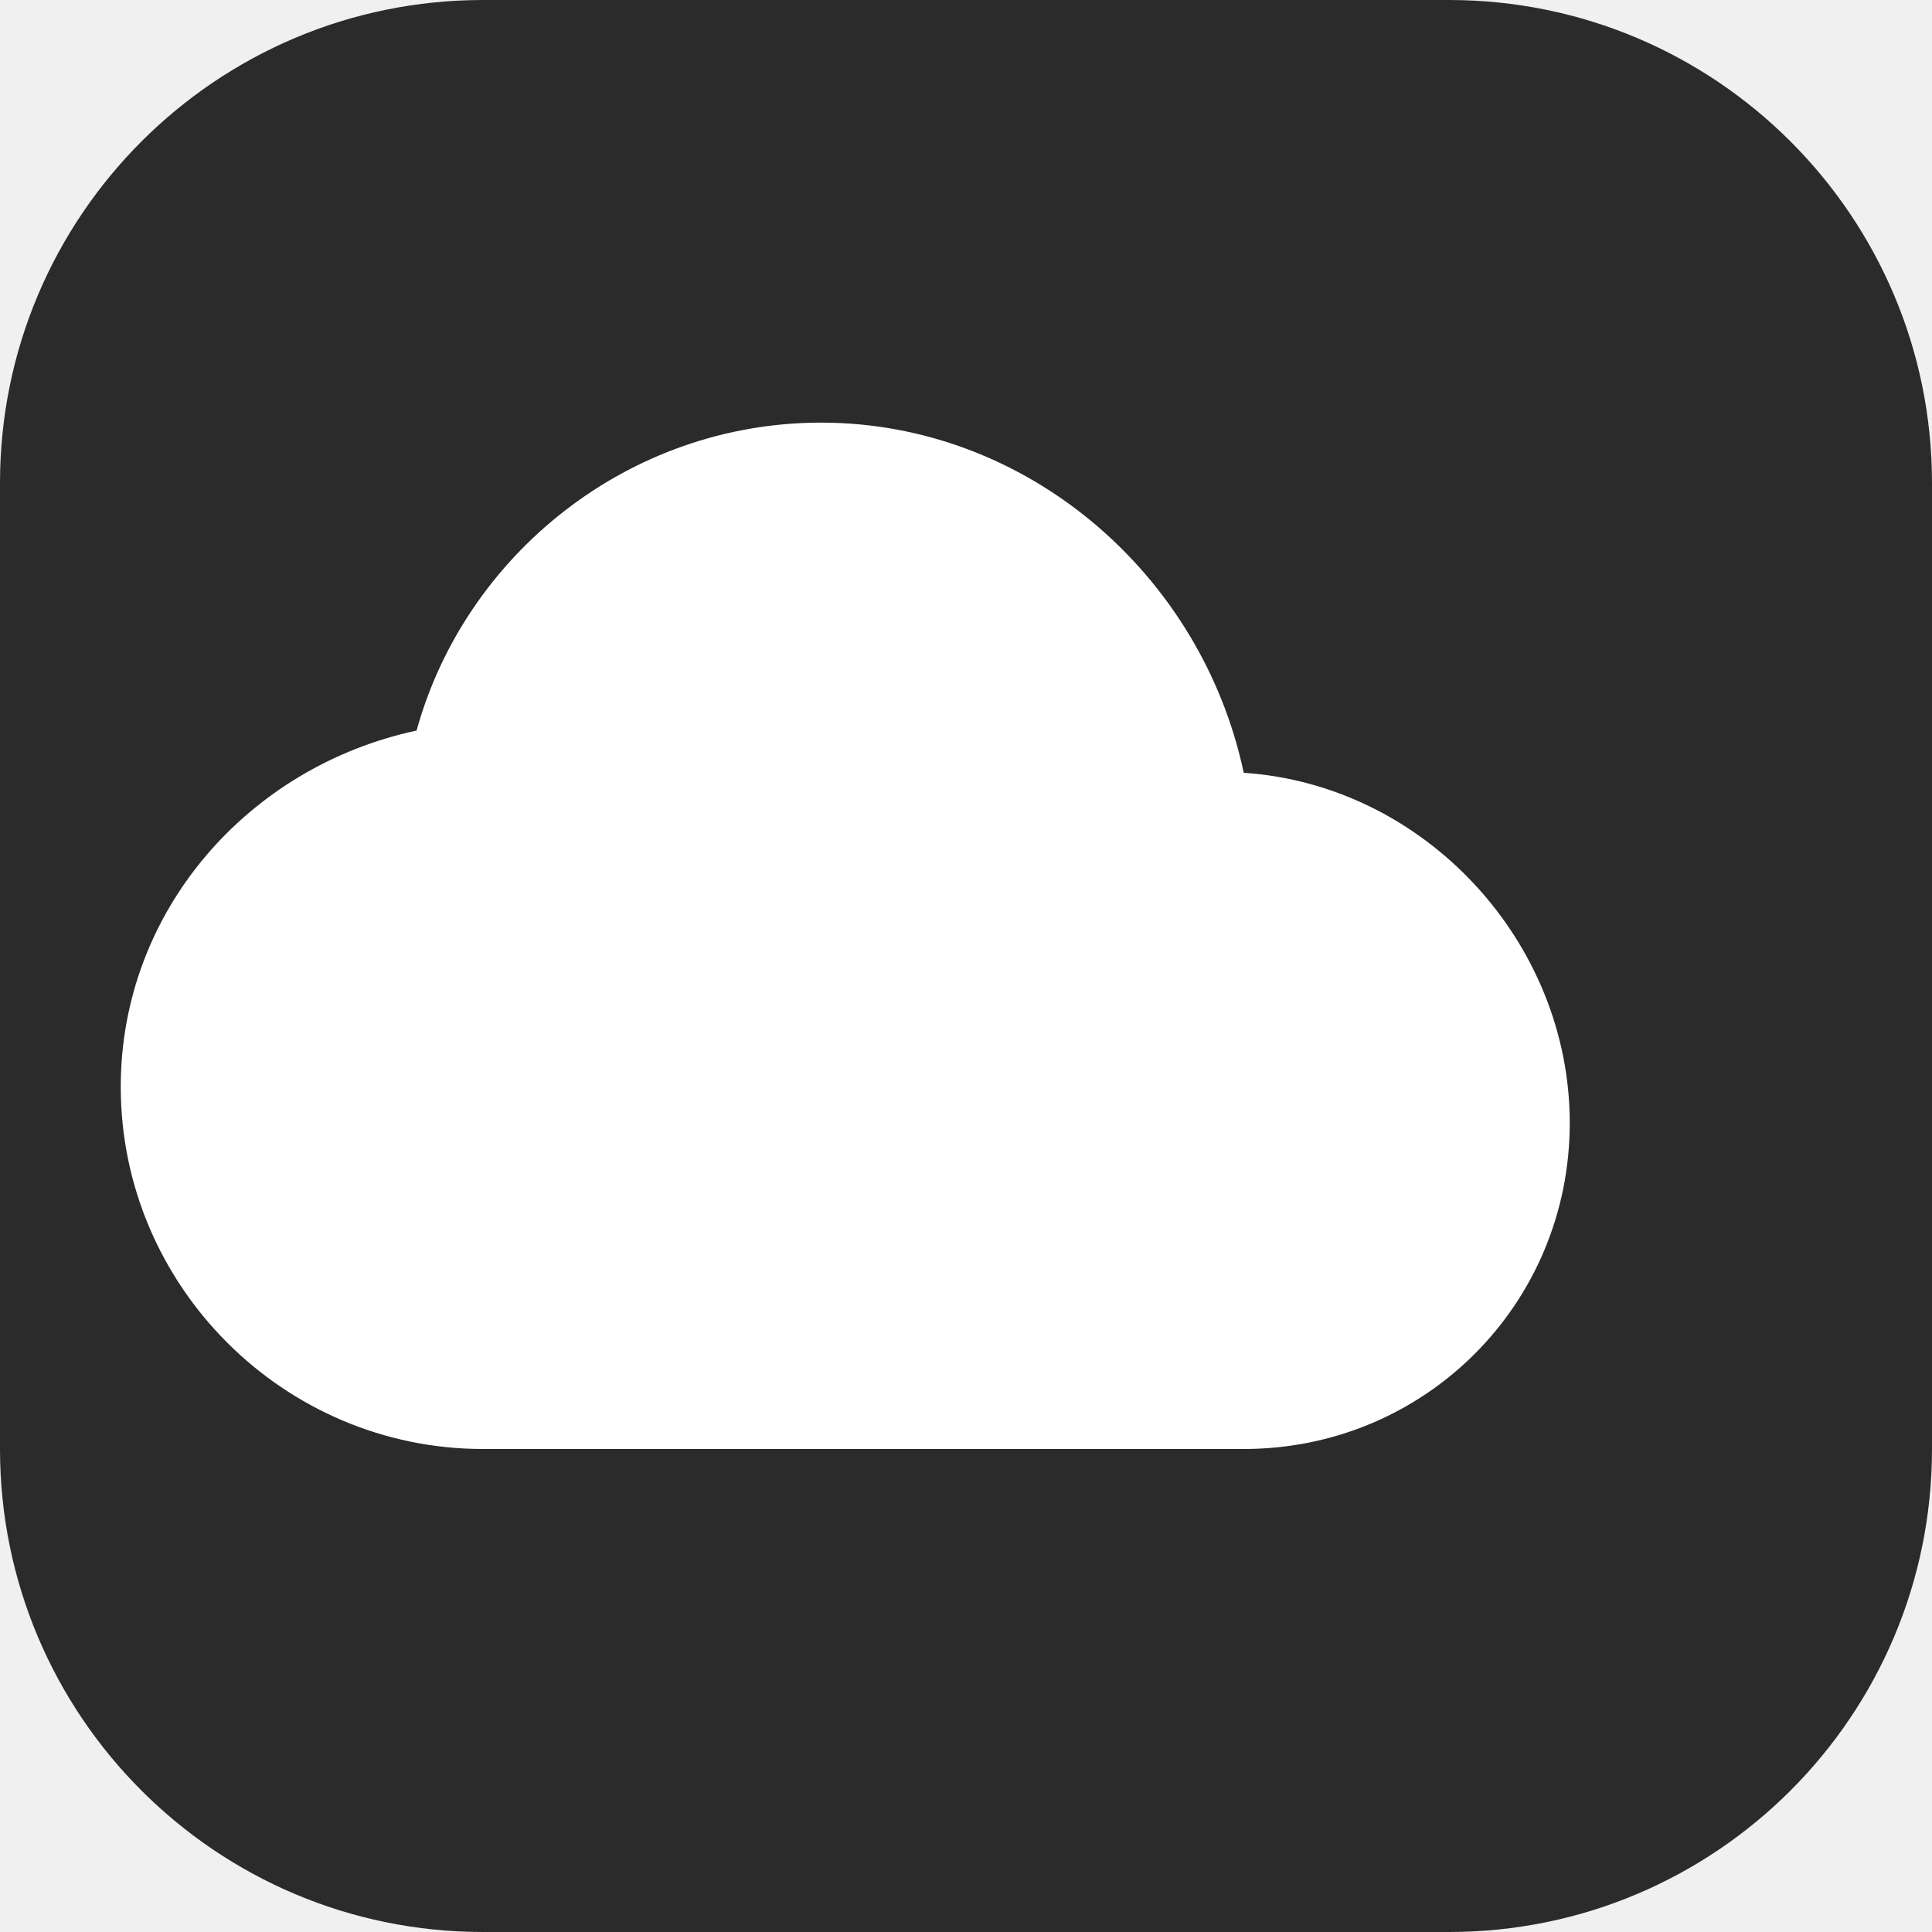
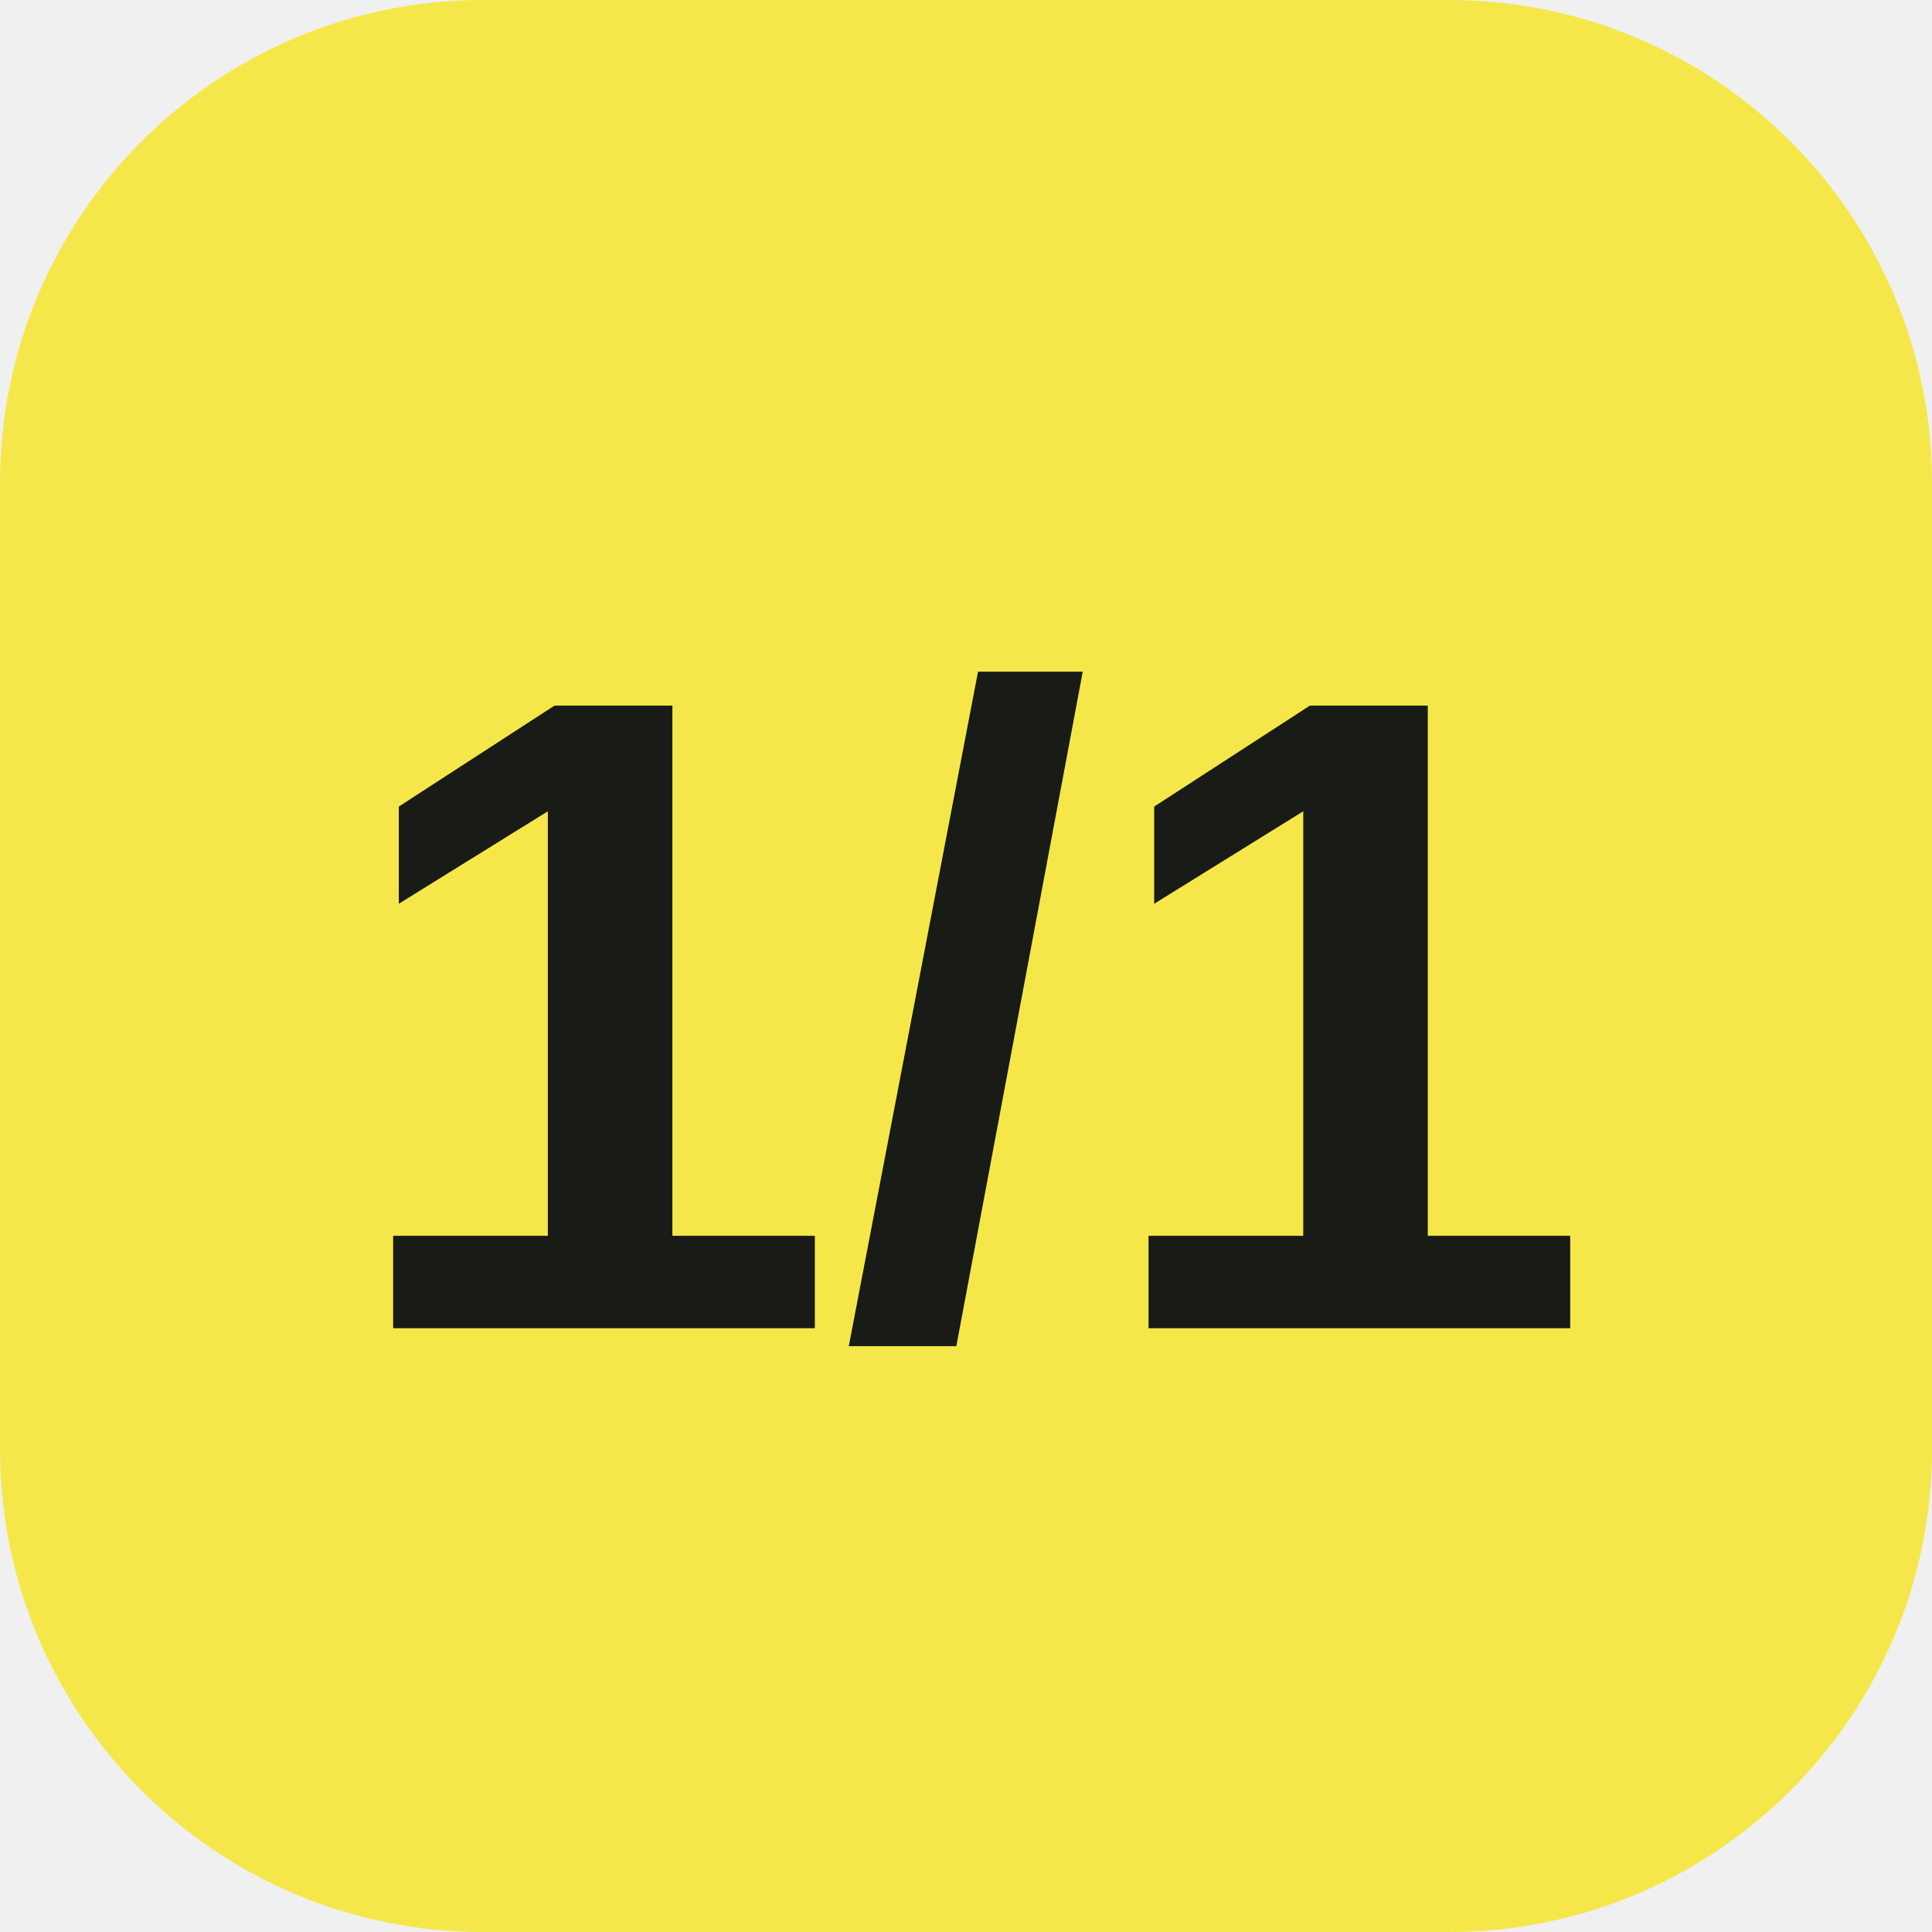
<svg xmlns="http://www.w3.org/2000/svg" viewBox="0 0 32 32">
-   <rect width="32" height="32" rx="8" fill="#2b2b2b" />
-   <path d="M8 24C4.7 24 2 21.3 2 18c0-2.9 2.1-5.3 4.9-5.9C7.7 9.2 10.4 7 13.6 7c3.4 0 6.3 2.5 7 5.8 3 .2 5.4 2.8 5.4 5.8s-2.4 5.4-5.4 5.4Z" fill="#fff" />
+   <rect width="32" height="32" rx="8" fill="#f5e74a" />
+   <text x="16" y="22" font-family="Arial,sans-serif" font-size="15" font-weight="700" text-anchor="middle" fill="#191b16">1/1</text>
</svg>
